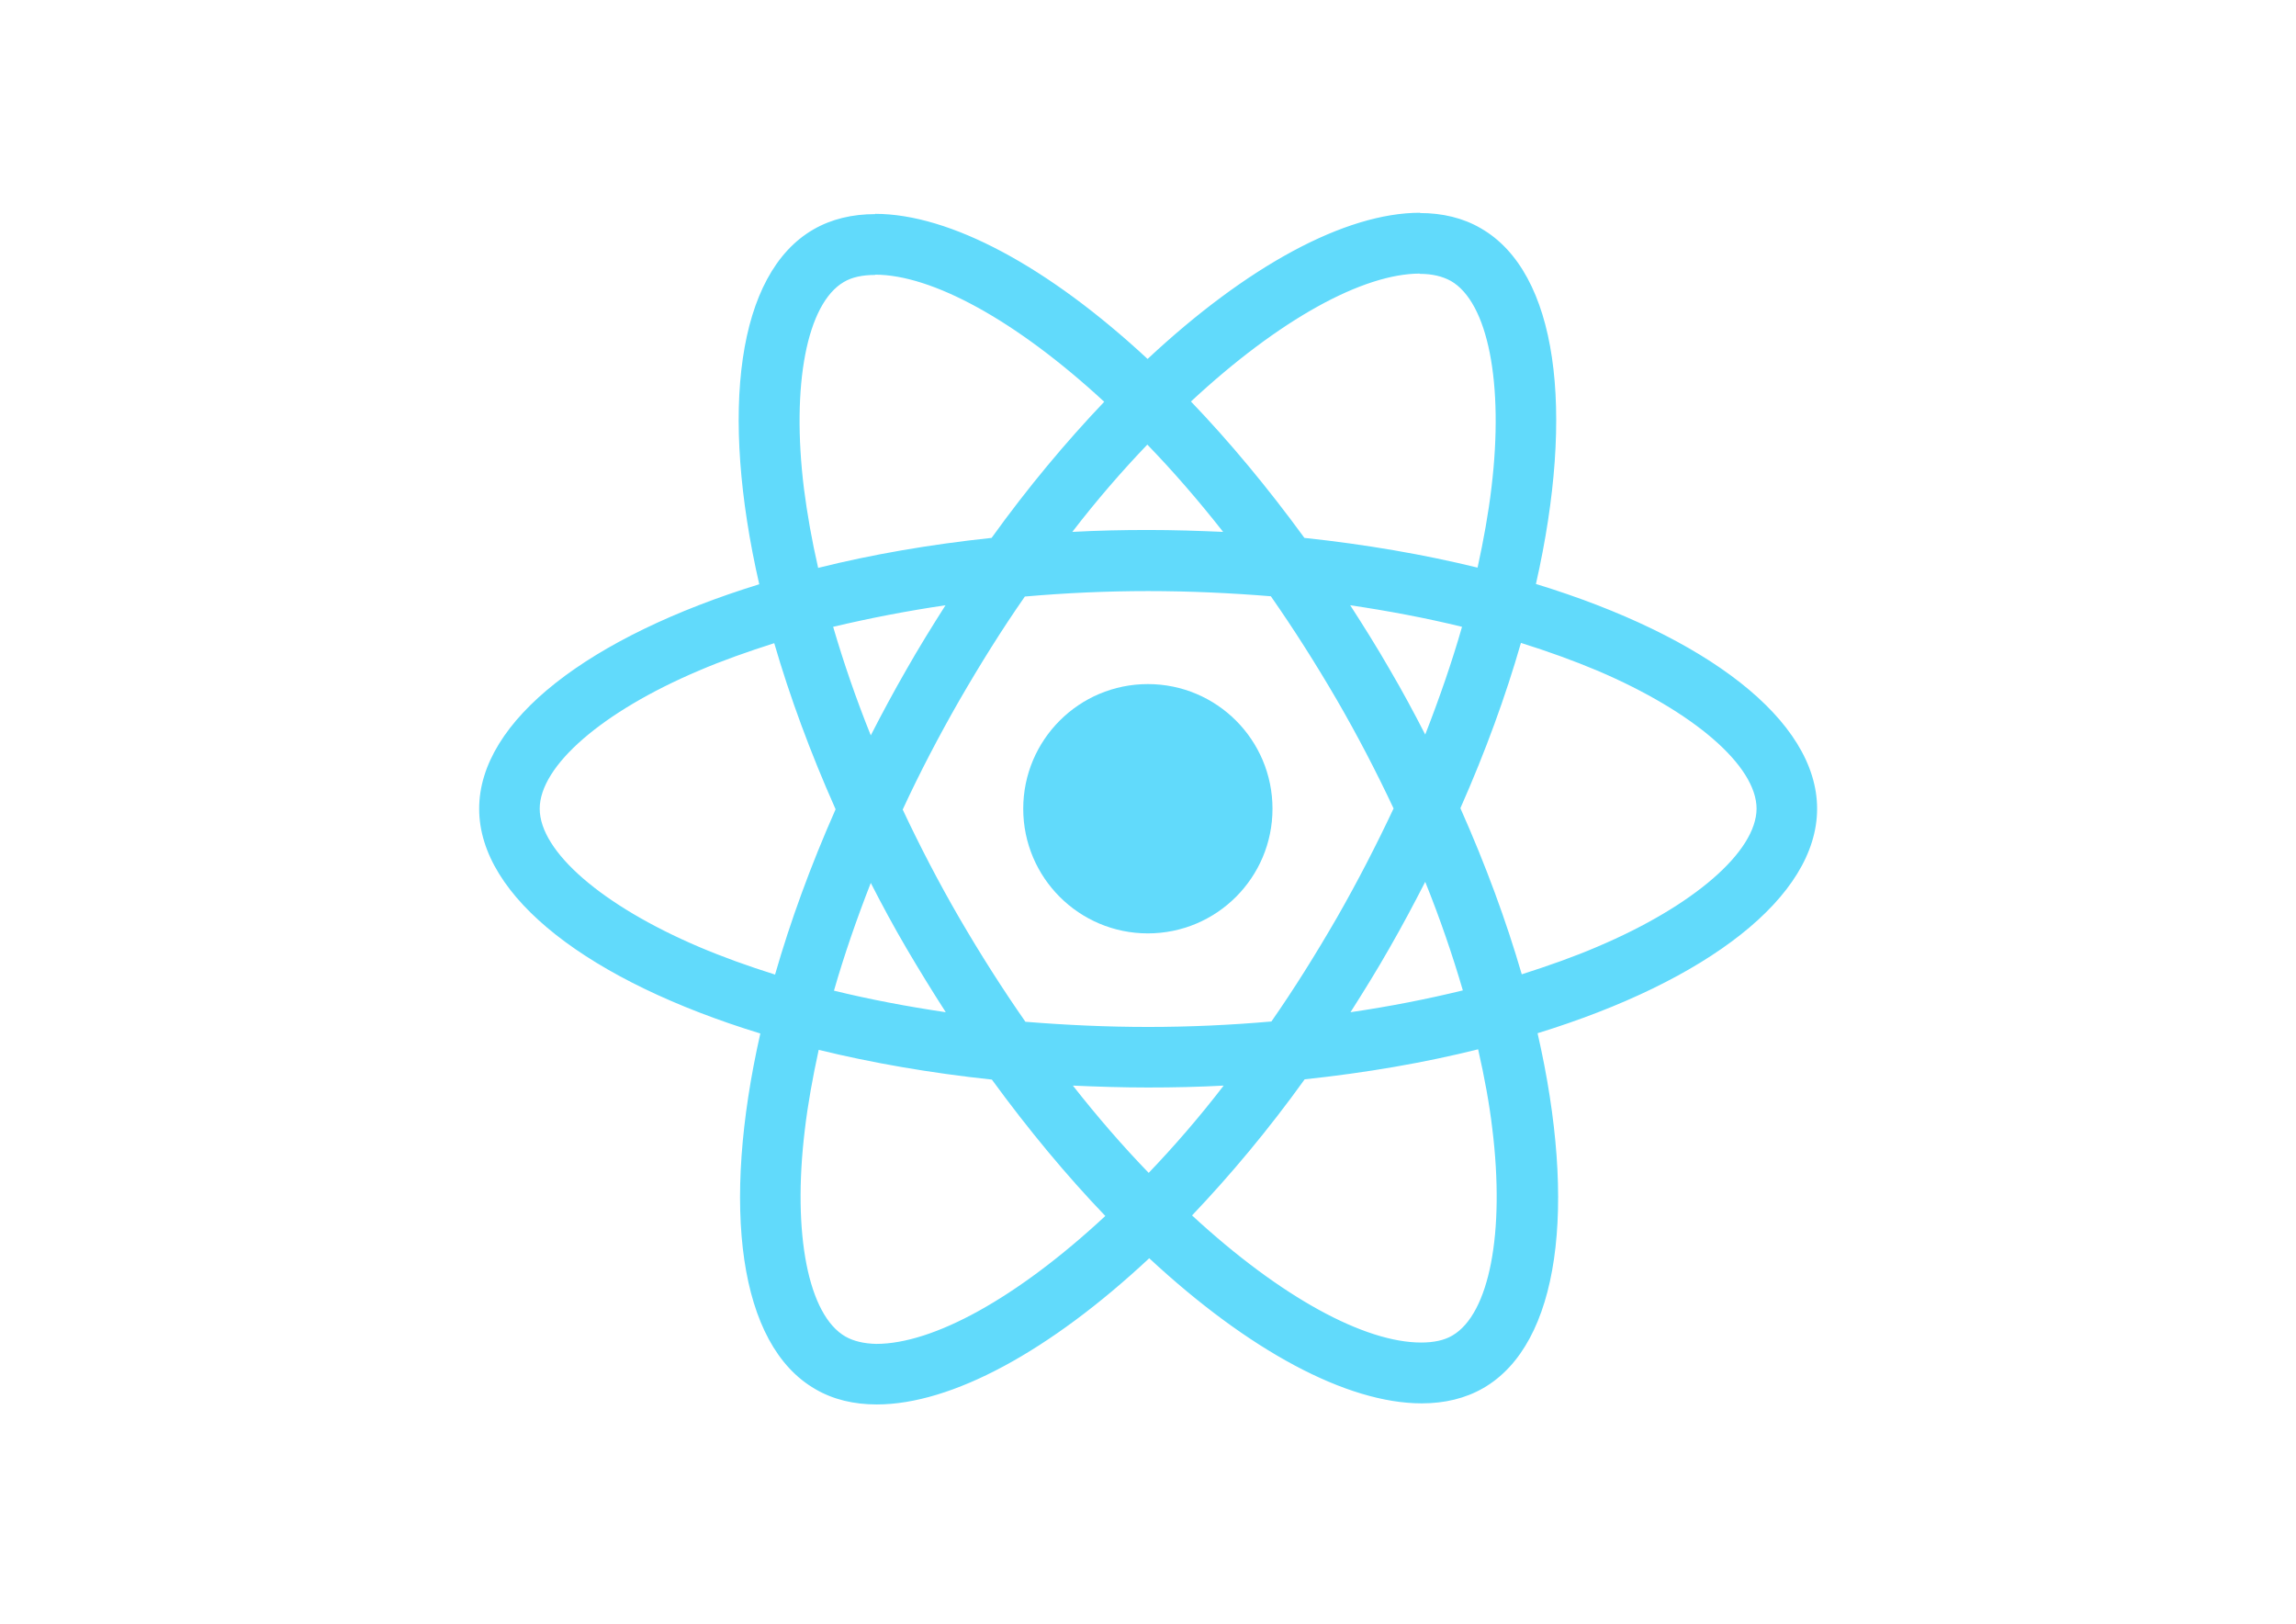
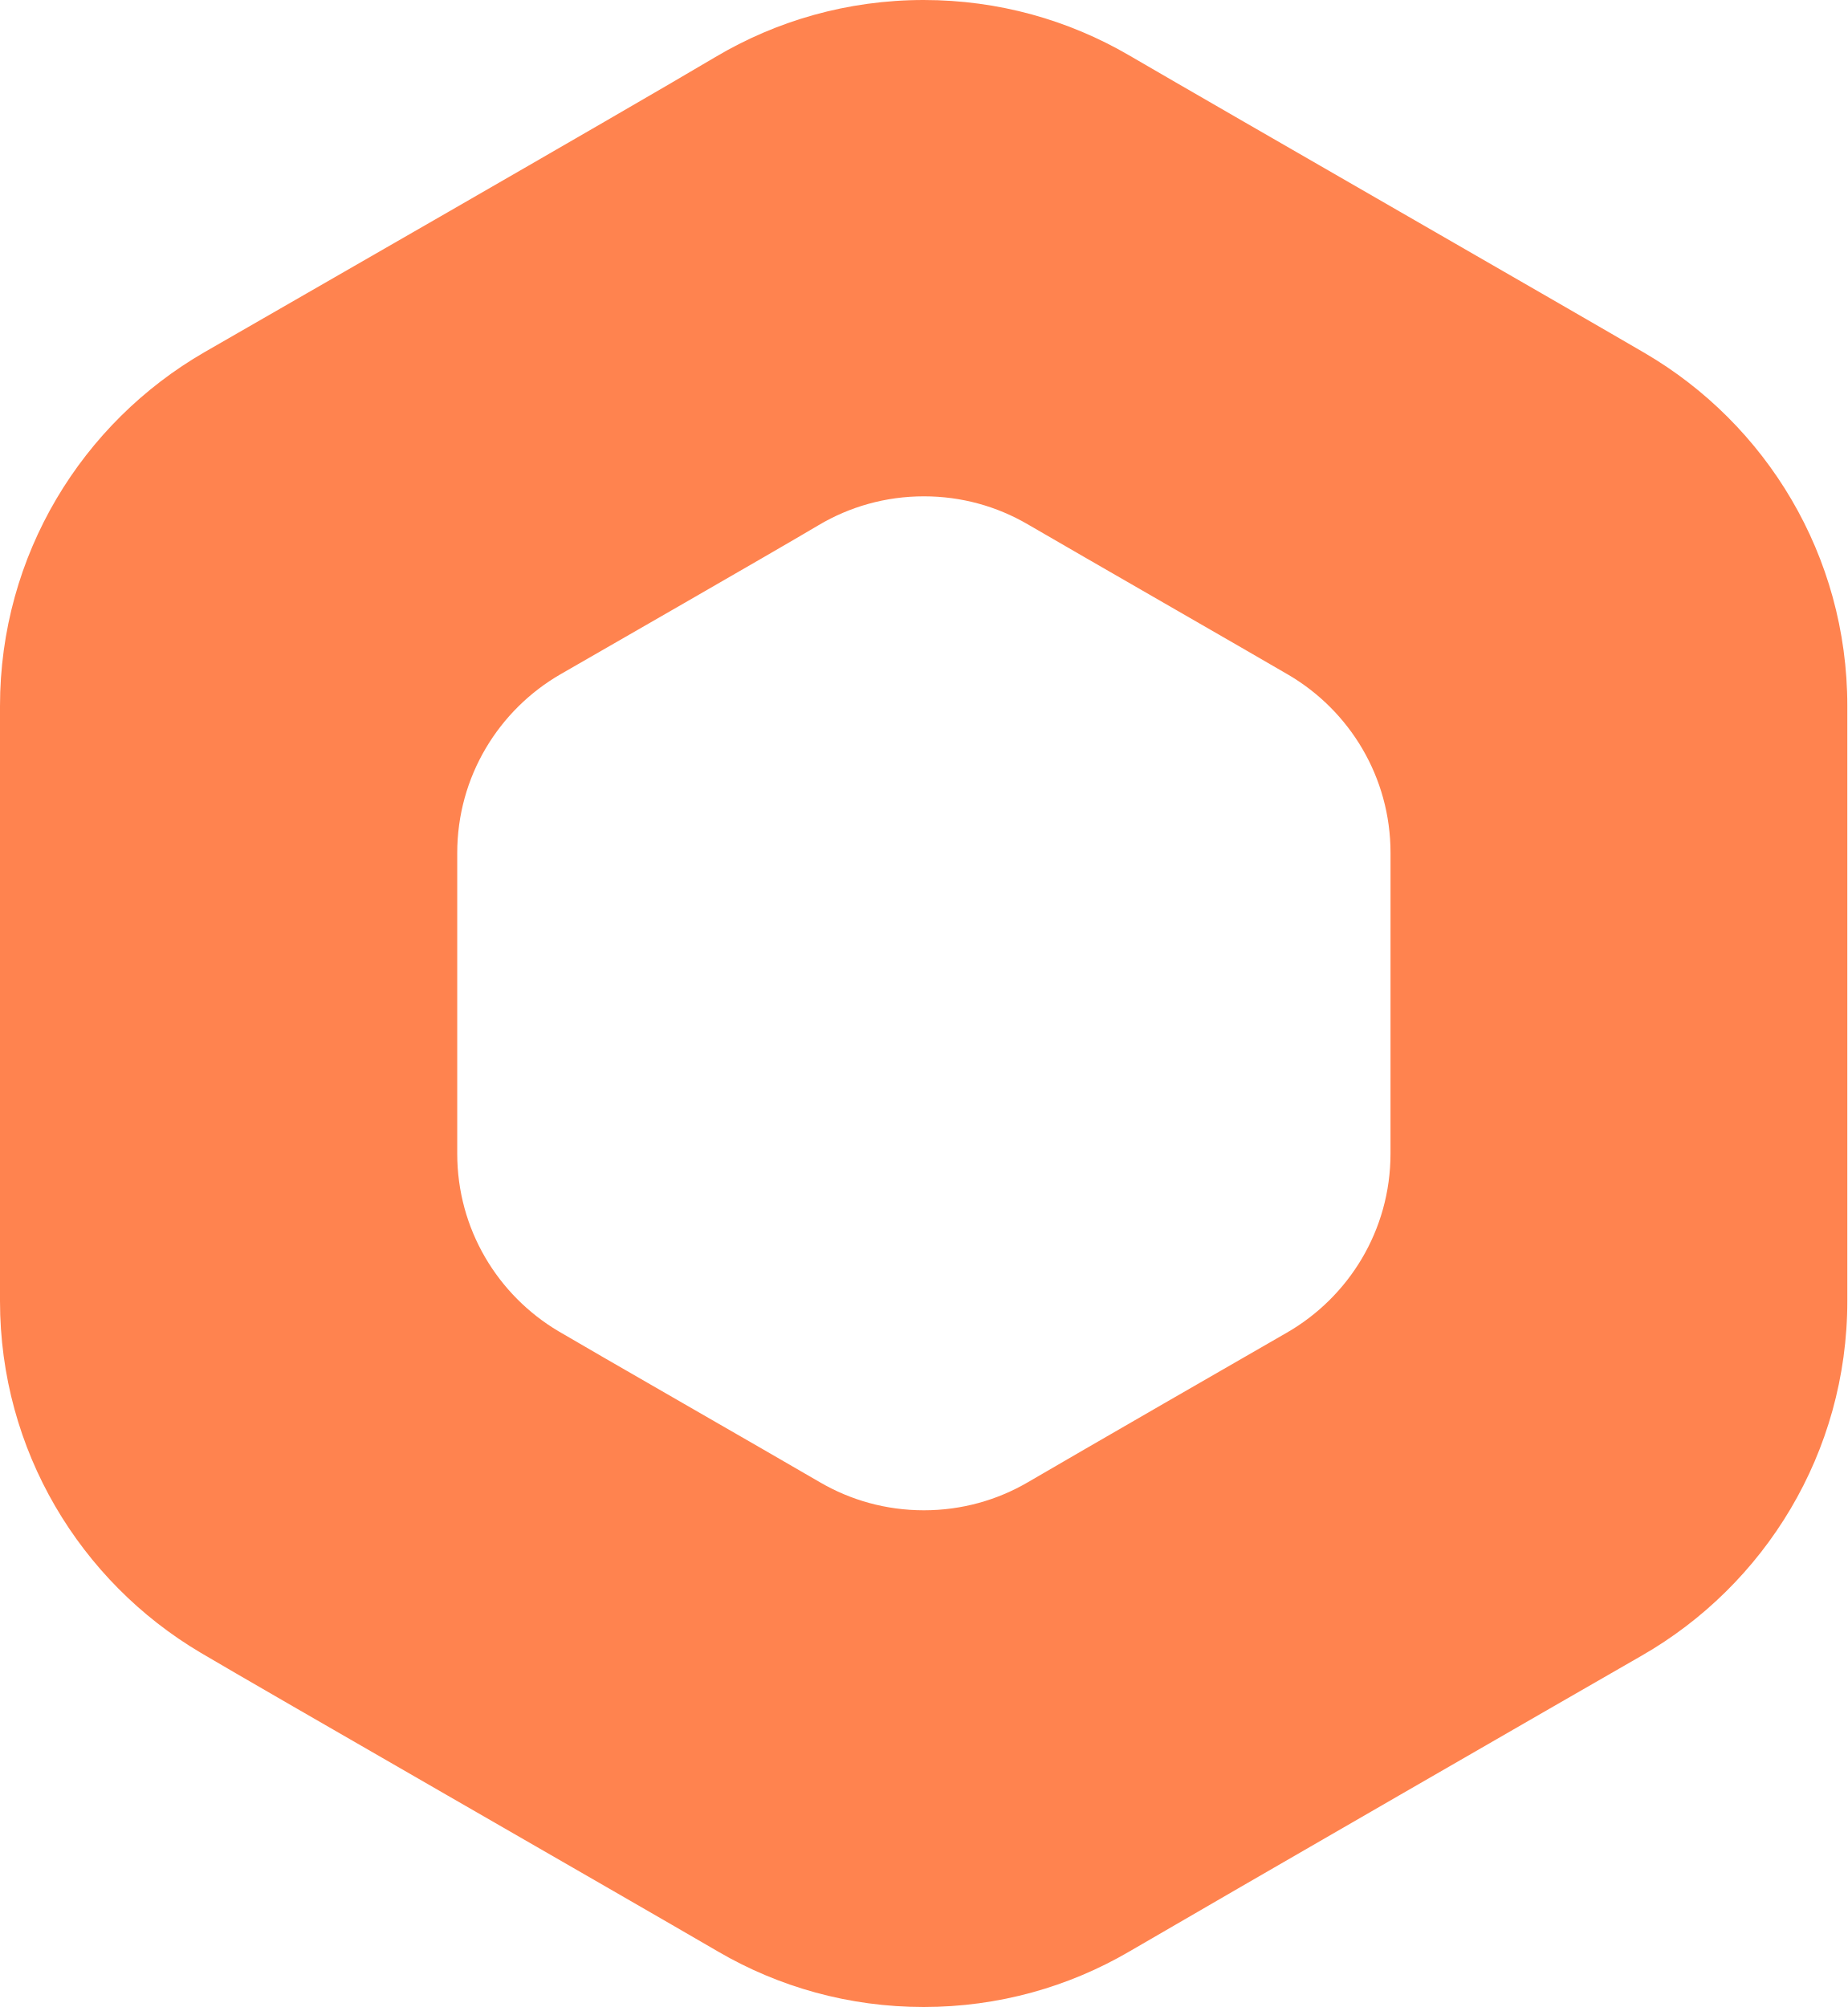
- <svg xmlns="http://www.w3.org/2000/svg" viewBox="0 0 841.9 595.3">
-   <g fill="#61DAFB">
-     <path d="M666.3 296.5c0-32.5-40.7-63.3-103.1-82.4 14.4-63.6 8-114.2-20.2-130.4-6.5-3.8-14.1-5.6-22.4-5.6v22.3c4.6 0 8.3.9 11.4 2.6 13.6 7.8 19.5 37.5 14.9 75.7-1.1 9.4-2.9 19.3-5.1 29.4-19.6-4.8-41-8.5-63.5-10.9-13.5-18.5-27.5-35.3-41.6-50 32.6-30.3 63.2-46.9 84-46.9V78c-27.5 0-63.5 19.6-99.9 53.6-36.4-33.8-72.4-53.2-99.9-53.2v22.3c20.7 0 51.4 16.5 84 46.6-14 14.7-28 31.4-41.3 49.9-22.6 2.4-44 6.1-63.6 11-2.3-10-4-19.7-5.2-29-4.7-38.2 1.1-67.9 14.6-75.8 3-1.8 6.9-2.6 11.5-2.6V78.5c-8.4 0-16 1.8-22.6 5.6-28.1 16.2-34.4 66.7-19.9 130.1-62.2 19.2-102.7 49.9-102.7 82.3 0 32.5 40.7 63.3 103.1 82.4-14.4 63.6-8 114.2 20.2 130.4 6.5 3.8 14.1 5.6 22.5 5.6 27.5 0 63.5-19.6 99.9-53.6 36.4 33.8 72.4 53.2 99.9 53.2 8.4 0 16-1.8 22.6-5.6 28.1-16.2 34.4-66.7 19.9-130.1 62-19.1 102.5-49.9 102.5-82.3zm-130.2-66.7c-3.7 12.9-8.3 26.2-13.5 39.5-4.1-8-8.4-16-13.1-24-4.6-8-9.5-15.8-14.4-23.4 14.2 2.1 27.9 4.7 41 7.9zm-45.8 106.5c-7.8 13.5-15.8 26.3-24.1 38.2-14.9 1.3-30 2-45.2 2-15.1 0-30.2-.7-45-1.9-8.3-11.9-16.4-24.6-24.2-38-7.6-13.1-14.5-26.4-20.8-39.8 6.2-13.4 13.2-26.8 20.7-39.9 7.8-13.5 15.8-26.3 24.1-38.2 14.9-1.3 30-2 45.2-2 15.1 0 30.2.7 45 1.9 8.3 11.9 16.4 24.6 24.2 38 7.6 13.1 14.5 26.4 20.8 39.8-6.3 13.4-13.2 26.8-20.7 39.9zm32.3-13c5.4 13.4 10 26.8 13.8 39.8-13.1 3.2-26.9 5.9-41.2 8 4.9-7.7 9.8-15.6 14.4-23.7 4.6-8 8.9-16.1 13-24.1zM421.2 430c-9.3-9.6-18.6-20.3-27.8-32 9 .4 18.2.7 27.5.7 9.4 0 18.7-.2 27.8-.7-9 11.7-18.3 22.4-27.5 32zm-74.4-58.9c-14.2-2.1-27.9-4.7-41-7.9 3.7-12.9 8.3-26.2 13.5-39.5 4.1 8 8.4 16 13.1 24 4.7 8 9.5 15.8 14.4 23.4zM420.7 163c9.3 9.6 18.6 20.3 27.8 32-9-.4-18.2-.7-27.5-.7-9.4 0-18.7.2-27.8.7 9-11.7 18.3-22.4 27.5-32zm-74 58.9c-4.9 7.7-9.8 15.6-14.4 23.7-4.6 8-8.9 16-13 24-5.4-13.4-10-26.8-13.8-39.8 13.1-3.1 26.9-5.8 41.2-7.9zm-90.5 125.2c-35.4-15.1-58.3-34.9-58.3-50.6 0-15.7 22.9-35.6 58.3-50.6 8.6-3.7 18-7 27.7-10.1 5.7 19.6 13.2 40 22.5 60.9-9.2 20.8-16.6 41.1-22.2 60.6-9.9-3.1-19.3-6.5-28-10.2zM310 490c-13.6-7.8-19.5-37.5-14.9-75.7 1.1-9.4 2.9-19.3 5.1-29.4 19.6 4.8 41 8.5 63.5 10.9 13.5 18.5 27.5 35.3 41.6 50-32.6 30.3-63.2 46.9-84 46.9-4.5-.1-8.3-1-11.3-2.7zm237.2-76.2c4.7 38.2-1.1 67.9-14.6 75.8-3 1.8-6.9 2.6-11.5 2.6-20.7 0-51.4-16.5-84-46.6 14-14.7 28-31.4 41.3-49.9 22.6-2.4 44-6.1 63.6-11 2.3 10.1 4.1 19.8 5.2 29.1zm38.5-66.7c-8.6 3.7-18 7-27.7 10.1-5.7-19.6-13.2-40-22.5-60.9 9.2-20.8 16.6-41.1 22.2-60.6 9.9 3.1 19.3 6.5 28.1 10.2 35.4 15.1 58.3 34.9 58.3 50.6-.1 15.7-23 35.6-58.4 50.6zM320.8 78.4z" />
-     <circle cx="420.9" cy="296.5" r="45.7" />
-     <path d="M520.5 78.1z" />
+ <svg xmlns="http://www.w3.org/2000/svg" xmlns:xlink="http://www.w3.org/1999/xlink" viewBox="335 317.018 40.117 43.584" width="46.023" height="50" preserveAspectRatio="none">
+   <defs />
+   <style>.icon1tig9WIA1Gn {fill:#FF834F;fill-opacity:1;}.icon2tig9WIA1Gn {fill:#FF4949;fill-opacity:1;}.icon3tig9WIA1Gn {fill:#FFAE78;fill-opacity:1;}</style>
+   <defs />
+   <g opacity="1" transform="rotate(0 335 317.0177)">
+     <svg width="40.117" height="43.584" x="335" y="317.018" version="1.1" preserveAspectRatio="none" viewBox="10.533 7.239 79.92 86.827">
+       <g transform="matrix(1 0 0 1 0 0)">
+         <g>
+           <defs>
+             <path d="M81.702,22.52c-2.616-1.533-18.196-10.483-22.328-12.891c-2.609-1.52-5.642-2.39-8.88-2.39c-3.291,0-6.371,0.899-9.01,2.467 c-4.069,2.416-19.505,11.269-22.101,12.767c-5.29,3.053-8.85,8.768-8.85,15.312c0,5.075,0,20.664,0,25.739 c0,6.472,3.479,12.132,8.67,15.209c2.636,1.563,18.276,10.534,22.407,12.941c2.609,1.521,5.645,2.392,8.883,2.392 c3.242,0,6.281-0.873,8.893-2.398c4.126-2.407,19.589-11.322,22.175-12.804c5.312-3.047,8.892-8.775,8.892-15.34 c0-5.077,0-20.673,0-25.75C90.453,31.27,86.938,25.585,81.702,22.52z M70.69,57.147c0,3.316-1.808,6.21-4.492,7.75 c-1.307,0.748-9.118,5.252-11.202,6.47c-1.32,0.77-2.854,1.21-4.493,1.21c-1.637,0-3.17-0.439-4.488-1.207 c-2.087-1.218-9.989-5.749-11.321-6.539c-2.622-1.555-4.38-4.413-4.38-7.684c0-2.563,0-10.439,0-13.004 c0-3.308,1.799-6.194,4.471-7.736c1.312-0.757,9.11-5.229,11.166-6.45c1.333-0.792,2.89-1.246,4.553-1.246 c1.635,0,3.167,0.439,4.485,1.207c2.087,1.217,9.959,5.737,11.281,6.513c2.645,1.549,4.421,4.421,4.421,7.707 C70.69,46.703,70.69,54.582,70.69,57.147z" id="id-tig9WIA1GnIptOCySn0" />
+           </defs>
+           <use xlink:href="#id-tig9WIA1GnIptOCySn0" class="icon1tig9WIA1Gn" />
+         </g>
+       </g>
+     </svg>
  </g>
</svg>
